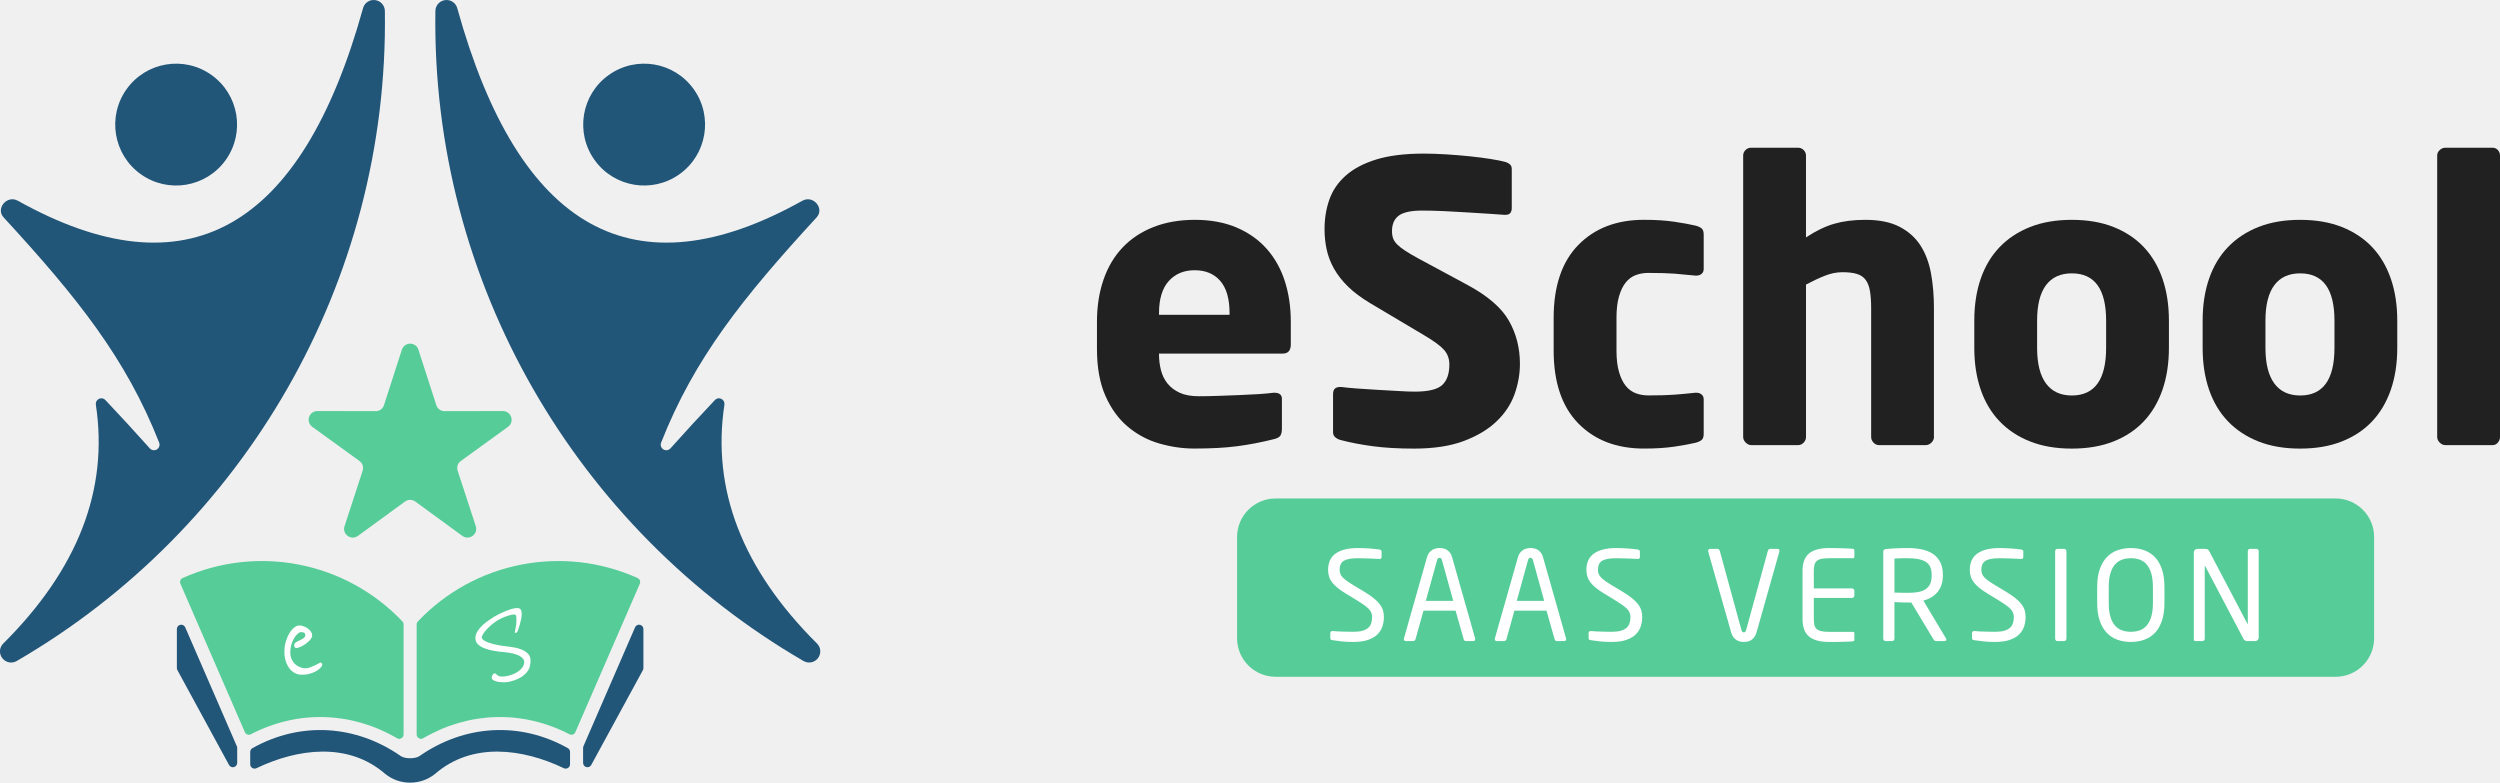
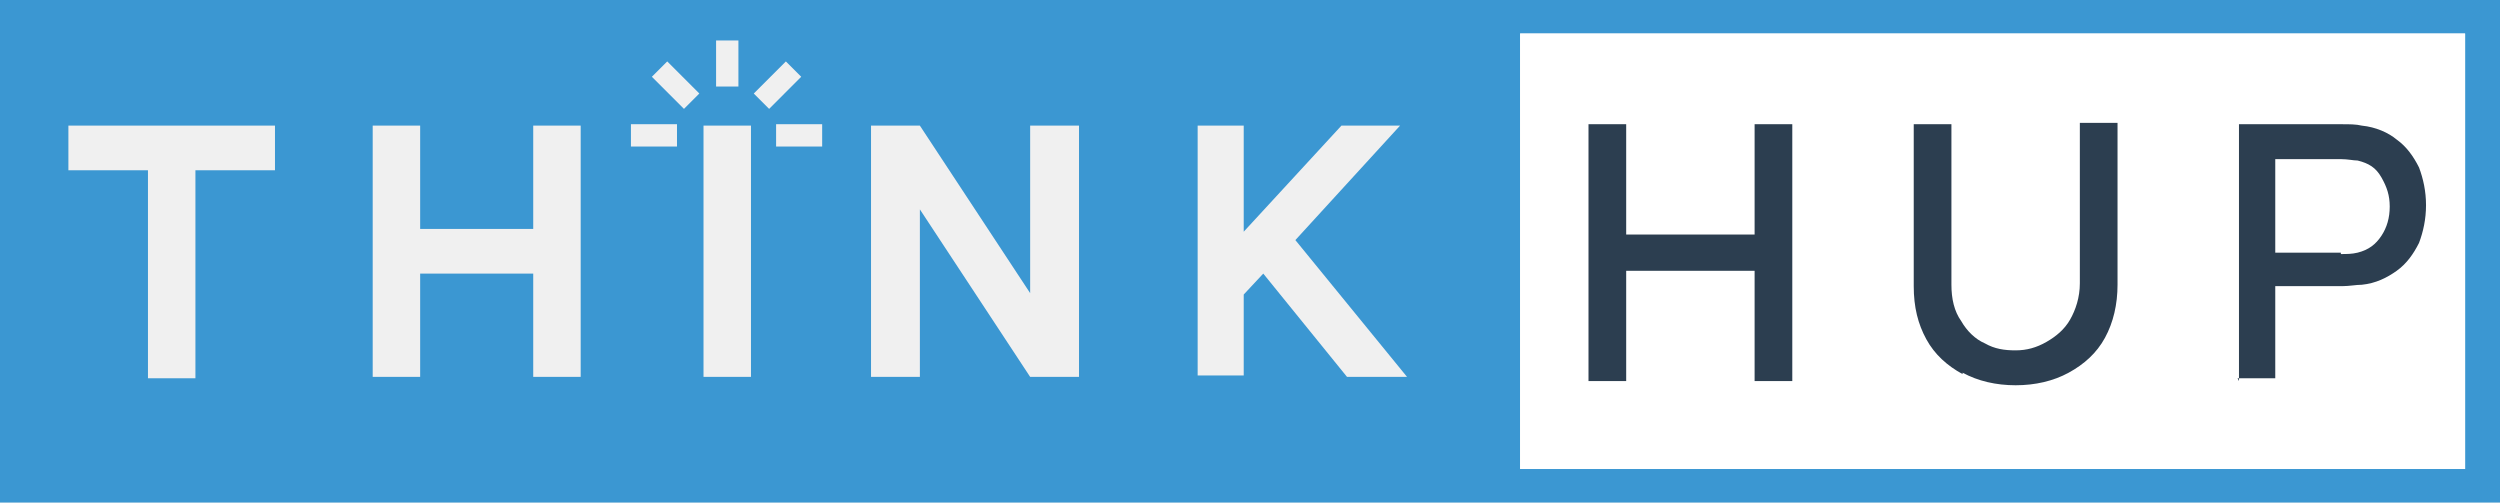
- <svg xmlns="http://www.w3.org/2000/svg" id="Layer_2" data-name="Layer 2" viewBox="0 0 1523.57 476.97">
+ <svg xmlns="http://www.w3.org/2000/svg" id="uuid-c1b28034-caa0-4ba6-9016-3abf9f5b209d" version="1.1" viewBox="0 0 179.1 36">
  <defs>
    <style>
-       .cls-1, .cls-2 {
-         fill: #56cc99;
+       .cls-1 {
+         fill: #3b97d2;
      }

-       .cls-1, .cls-2, .cls-3, .cls-4, .cls-5 {
+       .cls-1, .cls-2, .cls-3 {
        stroke-width: 0px;
      }

-       .cls-2, .cls-3 {
-         fill-rule: evenodd;
+       .cls-2 {
+         fill: #2c3e50;
      }

      .cls-3 {
-         fill: #215679;
-       }
- 
-       .cls-4 {
        fill: #fff;
-       }
- 
-       .cls-5 {
-         fill: #212121;
      }
    </style>
  </defs>
-   <g id="Layer_1-2" data-name="Layer 1">
-     <g id="web_logo" data-name="web logo">
-       <g id="logo">
-         <path class="cls-2" d="m152.88,447.47c28.73-14.9,61.33-13.79,89.1,2.44.85.5,1.81.5,2.65,0,.85-.48,1.33-1.33,1.33-2.29v-67.08c0-.71-.23-1.31-.71-1.81-34.54-36.44-88.29-46.98-133.95-26.46-1.31.6-1.92,2.13-1.35,3.48l39.27,90.41c.31.69.83,1.19,1.56,1.46.69.25,1.42.19,2.1-.15h0Zm194.12,0h0c-28.73-14.9-61.35-13.79-89.1,2.44-.85.5-1.81.5-2.65,0-.85-.48-1.33-1.33-1.33-2.29v-67.08c0-.71.23-1.31.73-1.81,34.52-36.44,88.27-46.98,133.93-26.46,1.31.6,1.92,2.13,1.35,3.48l-39.27,90.41c-.31.69-.83,1.19-1.54,1.46-.73.25-1.44.19-2.12-.15h0Z" />
-         <path class="cls-3" d="m265.18,471.6c22.52-19.54,53.35-15.44,78.43-3.44.83.4,1.75.35,2.54-.15.81-.48,1.25-1.29,1.25-2.23v-7.52c0-.98-.48-1.83-1.37-2.33-29.16-16.39-62.93-14.31-90.41,4.85-2.48,1.75-8.85,1.75-11.35,0-27.48-19.15-61.23-21.23-90.41-4.85-.87.5-1.37,1.35-1.37,2.33v7.52c0,.94.44,1.75,1.25,2.23.79.5,1.71.56,2.56.15,25.06-12,55.89-16.1,78.41,3.44.02.02.06.04.08.06,8.77,7.08,21.54,7.08,30.31,0,.02-.02.06-.04.08-.06h0Z" />
-         <path class="cls-3" d="m355.57,454.76l31.46-72.46c.5-1.15,1.73-1.79,2.98-1.54,1.23.27,2.1,1.33,2.1,2.6v23.77c0,.46-.1.87-.31,1.27l-31.48,57.79c-.6,1.08-1.79,1.62-2.98,1.31-1.17-.31-1.98-1.35-1.98-2.58v-9.1c0-.38.06-.71.21-1.06h0Z" />
-         <path class="cls-3" d="m144.33,454.76l-31.46-72.46c-.5-1.15-1.73-1.79-2.96-1.54-1.25.27-2.12,1.33-2.12,2.6v23.77c0,.46.1.87.33,1.27l31.46,57.79c.6,1.08,1.79,1.62,2.98,1.31,1.17-.31,2-1.35,2-2.58v-9.1c0-.38-.08-.71-.23-1.06h0Z" />
-         <path class="cls-3" d="m10.82,122.3c102.68,57.35,172.81,18.23,210.43-117.33.88-3.27,4.04-5.37,7.4-4.9,3.37.44,5.85,3.23,5.9,6.6,2.5,165.49-86.12,315.92-224.36,396.17-2.96,1.71-6.67.98-8.77-1.71-2.12-2.73-1.87-6.54.58-8.96,45.46-45.25,64.27-93.77,56.41-145.54-.21-1.48.52-2.89,1.88-3.56,1.35-.65,2.9-.37,3.94.73,9.15,9.69,18.17,19.5,27.08,29.46,1.12,1.21,2.88,1.48,4.31.62,1.4-.87,1.98-2.58,1.38-4.13-20.19-51.29-49.79-88.35-94.79-137.26-5.02-5.46,2.12-13.79,8.6-10.17h0Z" />
-         <path class="cls-3" d="m137.58,97.47c-11.9,16.71-35.1,20.6-51.79,8.69-16.69-11.9-20.58-35.08-8.67-51.79,11.9-16.69,35.08-20.58,51.77-8.67,16.71,11.89,20.6,35.08,8.69,51.77h0Z" />
-         <path class="cls-3" d="m489.07,122.3c-102.68,57.35-172.82,18.23-210.41-117.33-.9-3.27-4.06-5.37-7.42-4.9-3.37.44-5.85,3.23-5.9,6.6-2.5,165.49,86.12,315.92,224.36,396.17,2.98,1.71,6.67.98,8.77-1.71,2.12-2.73,1.87-6.54-.58-8.96-45.46-45.25-64.25-93.77-56.41-145.54.21-1.48-.52-2.89-1.88-3.56-1.33-.65-2.9-.37-3.92.73-9.15,9.69-18.19,19.5-27.1,29.46-1.1,1.21-2.88,1.48-4.31.62-1.4-.87-1.98-2.58-1.37-4.13,20.17-51.29,49.79-88.35,94.77-137.26,5.02-5.46-2.12-13.79-8.6-10.17h0Z" />
-         <path class="cls-3" d="m362.32,97.47c11.9,16.71,35.1,20.6,51.79,8.69,16.69-11.9,20.6-35.08,8.67-51.79-11.89-16.69-35.08-20.58-51.77-8.67-16.71,11.89-20.6,35.08-8.69,51.77h0Z" />
-         <path class="cls-2" d="m255,213.13l10.9,33.77c.73,2.23,2.71,3.69,5.06,3.67l35.52-.06c2.33,0,4.35,1.44,5.06,3.67.73,2.23-.04,4.58-1.94,5.94l-28.75,20.81c-1.9,1.38-2.67,3.73-1.94,5.96l11.04,33.75c.73,2.23-.04,4.58-1.92,5.94-1.9,1.38-4.37,1.38-6.27,0l-28.67-20.92c-1.9-1.38-4.37-1.38-6.27,0l-28.67,20.92c-1.88,1.38-4.37,1.38-6.27,0-1.88-1.37-2.65-3.71-1.9-5.94l11.02-33.75c.73-2.23-.04-4.58-1.94-5.96l-28.75-20.81c-1.9-1.37-2.67-3.71-1.94-5.94.73-2.23,2.71-3.67,5.06-3.67l35.52.06c2.35.02,4.33-1.44,5.06-3.67l10.9-33.77c.73-2.23,2.71-3.69,5.06-3.69s4.33,1.46,5.06,3.69h0Z" />
-         <path class="cls-4" d="m196.32,404.57c.06.11.08.28.08.51,0,.34-.25.85-.77,1.53-.17.23-.54.59-1.11,1.11-.57.51-1.33,1.02-2.3,1.53-.96.51-2.14.96-3.53,1.36-1.39.4-3.02.59-4.89.59-1.3,0-2.58-.3-3.83-.89-1.25-.59-2.35-1.47-3.32-2.64-.96-1.16-1.76-2.61-2.38-4.34-.62-1.73-.94-3.75-.94-6.08s.28-4.28.85-6.21c.57-1.93,1.29-3.63,2.17-5.1.88-1.47,1.86-2.64,2.93-3.49,1.08-.85,2.13-1.28,3.15-1.28.91,0,1.83.18,2.76.55.94.37,1.79.84,2.55,1.4.77.57,1.37,1.21,1.83,1.91.45.71.68,1.43.68,2.17,0,.85-.38,1.73-1.15,2.64-.77.91-1.69,1.74-2.76,2.51-1.08.77-2.16,1.39-3.23,1.87-1.08.48-1.93.72-2.55.72-.34,0-.64-.16-.89-.47-.25-.31-.38-.69-.38-1.15,0-.79.35-1.42,1.06-1.87.71-.45,1.49-.86,2.34-1.23.85-.37,1.63-.81,2.34-1.32.71-.51,1.06-1.22,1.06-2.13,0-.11-.14-.4-.42-.85-.28-.45-1.05-.68-2.3-.68-.57,0-1.22.33-1.96.98-.74.65-1.45,1.53-2.13,2.64-.68,1.11-1.25,2.41-1.7,3.91-.45,1.5-.68,3.13-.68,4.89,0,1.47.27,2.81.81,4,.54,1.19,1.23,2.2,2.08,3.02.85.82,1.84,1.46,2.98,1.91,1.13.45,2.3.68,3.49.68.85,0,1.77-.18,2.76-.55.99-.37,1.93-.76,2.81-1.19.88-.42,1.64-.82,2.3-1.19.65-.37,1.06-.55,1.23-.55s.35.09.55.26c.2.17.33.34.38.51Z" />
-         <path class="cls-4" d="m323.31,402.44c0,2.55-.45,4.55-1.36,6-.91,1.45-2.24,2.79-4,4.04-.45.28-1.08.62-1.87,1.02-.79.4-1.67.77-2.64,1.11-.96.34-1.98.62-3.06.85-1.08.23-2.07.34-2.98.34-2.55,0-4.48-.27-5.78-.81-1.3-.54-1.96-1.18-1.96-1.91,0-.79.23-1.45.68-1.96.45-.51.85-.79,1.19-.85l.94.68c.28.28.68.58,1.19.89.51.31,1.33.47,2.47.47,1.08,0,2.38-.18,3.91-.55,1.53-.37,2.99-.94,4.38-1.7,1.39-.77,2.58-1.71,3.57-2.85.99-1.13,1.49-2.44,1.49-3.91,0-1.3-.98-2.51-2.93-3.61s-5.03-1.86-9.23-2.25c-2.15-.17-4.28-.44-6.38-.81-2.1-.37-3.98-.88-5.65-1.53-1.67-.65-3.02-1.47-4.04-2.47-1.02-.99-1.53-2.22-1.53-3.7s.4-2.78,1.19-4.08c.79-1.3,1.77-2.51,2.93-3.61,1.16-1.1,2.37-2.08,3.61-2.93,1.25-.85,2.3-1.56,3.15-2.13.68-.4,1.63-.92,2.85-1.57,1.22-.65,2.52-1.28,3.91-1.87,1.39-.6,2.78-1.11,4.17-1.53,1.39-.43,2.56-.64,3.53-.64,1.13,0,1.9.31,2.3.93.4.62.6,1.5.6,2.64,0,.96-.11,1.99-.34,3.06-.23,1.08-.48,2.12-.77,3.15-.28,1.02-.55,1.91-.81,2.68-.25.76-.44,1.26-.55,1.49-.23.51-.48.85-.77,1.02-.28.17-.48.25-.6.25-.23,0-.34-.14-.34-.42,0-.17.04-.5.13-.98.08-.48.2-1.06.34-1.74.14-.68.26-1.42.34-2.21.08-.79.13-1.59.13-2.38,0-1.25-.06-2.15-.17-2.72-.11-.57-.57-.85-1.36-.85s-1.87.21-3.23.64c-1.36.42-2.75.95-4.17,1.57-1.53.68-3.02,1.56-4.46,2.64-1.45,1.08-2.74,2.18-3.87,3.32-1.13,1.13-2.06,2.23-2.76,3.27-.71,1.05-1.06,1.88-1.06,2.51,0,.68.47,1.32,1.4,1.91.94.59,2.13,1.12,3.57,1.57,1.45.45,3.05.85,4.8,1.19,1.76.34,3.49.6,5.19.77,1.42.17,2.98.4,4.68.68,1.7.28,3.29.74,4.76,1.36,1.47.62,2.72,1.46,3.74,2.51,1.02,1.05,1.53,2.4,1.53,4.04Z" />
-       </g>
-       <g id="text">
-         <g>
-           <path class="cls-5" d="m786.66,209.82c0,3.78-1.65,5.67-4.96,5.67h-75.37v.47c0,3.28.39,6.48,1.18,9.6.79,3.12,2.13,5.85,4.02,8.19,1.89,2.34,4.37,4.22,7.44,5.62,3.07,1.41,6.97,2.11,11.69,2.11,3.78,0,7.8-.08,12.05-.24,4.25-.15,8.46-.31,12.64-.47,4.17-.16,8.07-.35,11.7-.59,3.62-.24,6.62-.51,8.98-.83h.71c2.99,0,4.49,1.27,4.49,3.79v18.09c0,1.91-.32,3.33-.95,4.28-.63.95-1.97,1.67-4.02,2.14-7.56,1.91-14.97,3.33-22.21,4.28-7.25.95-15.99,1.43-26.23,1.43-7.09,0-14.18-1.03-21.26-3.07-7.09-2.04-13.47-5.43-19.14-10.16-5.67-4.73-10.24-10.99-13.7-18.78-3.47-7.8-5.2-17.37-5.2-28.71v-16.54c0-9.45,1.34-18.03,4.02-25.75,2.68-7.71,6.57-14.25,11.69-19.61,5.12-5.35,11.38-9.49,18.78-12.4,7.4-2.91,15.83-4.37,25.28-4.37s18.07,1.58,25.4,4.72c7.32,3.15,13.43,7.48,18.31,13,4.88,5.51,8.54,12.05,10.99,19.61,2.44,7.56,3.66,15.83,3.66,24.81v13.7Zm-37.33-18.9c0-8.82-1.89-15.39-5.67-19.73-3.78-4.33-8.98-6.5-15.59-6.5s-11.89,2.21-15.83,6.62c-3.94,4.41-5.91,10.95-5.91,19.61v.94h43v-.94Z" />
-           <path class="cls-5" d="m926.29,221.64c0,6.3-1.1,12.52-3.31,18.67-2.21,6.14-5.87,11.66-10.99,16.54-5.12,4.88-11.78,8.86-19.96,11.93-8.19,3.07-18.27,4.61-30.24,4.61-9.45,0-17.76-.47-24.93-1.42-7.17-.95-13.74-2.2-19.73-3.78-1.26-.31-2.36-.86-3.31-1.65-.95-.79-1.42-1.81-1.42-3.07v-23.15c0-1.73.39-2.91,1.18-3.54.79-.63,1.81-.95,3.07-.95h.71c2.36.32,5.63.63,9.8.95,4.17.32,8.46.59,12.88.83,4.41.24,8.62.47,12.64.71s7.21.35,9.57.35c8.19,0,13.74-1.34,16.66-4.02,2.91-2.68,4.37-6.85,4.37-12.52,0-3.46-1.06-6.42-3.19-8.86-2.13-2.44-6.26-5.47-12.4-9.1l-32.6-19.37c-5.51-3.31-10.04-6.69-13.58-10.16-3.54-3.46-6.38-7.09-8.51-10.87-2.13-3.78-3.62-7.68-4.49-11.7-.87-4.02-1.3-8.15-1.3-12.4,0-6.46.98-12.48,2.95-18.07,1.97-5.59,5.32-10.47,10.04-14.65,4.73-4.17,10.95-7.44,18.67-9.8,7.72-2.36,17.33-3.54,28.82-3.54,4.25,0,8.86.16,13.82.47,4.96.32,9.72.71,14.29,1.18,4.57.47,8.82,1.03,12.76,1.65,3.93.63,7.01,1.26,9.21,1.89.95.32,1.77.79,2.48,1.42.71.63,1.06,1.58,1.06,2.83v23.86c0,1.1-.28,2.05-.83,2.84-.55.79-1.62,1.18-3.19,1.18h-.47c-1.73-.15-4.53-.35-8.39-.59-3.86-.24-8.23-.51-13.11-.83-4.88-.31-9.89-.59-15-.83-5.12-.24-9.65-.35-13.58-.35-6.77,0-11.54,1.03-14.29,3.07-2.76,2.05-4.13,5.2-4.13,9.45,0,1.73.24,3.23.71,4.49.47,1.26,1.3,2.48,2.48,3.66,1.18,1.18,2.79,2.44,4.84,3.78,2.04,1.34,4.64,2.88,7.8,4.61l30.24,16.3c12.29,6.62,20.67,13.86,25.16,21.74,4.49,7.88,6.73,16.62,6.73,26.23Z" />
-           <path class="cls-5" d="m1038.28,264.4c0,1.74-.39,2.95-1.18,3.66-.79.71-2.05,1.3-3.78,1.77-3.31.79-7.6,1.57-12.88,2.36-5.28.79-11.46,1.18-18.55,1.18-16.7,0-30.05-5.12-40.05-15.36-10-10.24-15-25.04-15-44.42v-19.85c0-19.37,5-34.18,15-44.42,10-10.24,23.35-15.36,40.05-15.36,7.09,0,13.27.39,18.55,1.18,5.28.79,9.57,1.58,12.88,2.36,1.73.47,2.99,1.06,3.78,1.77.79.71,1.18,1.93,1.18,3.66v21.03c0,1.26-.44,2.24-1.3,2.95-.87.71-1.93,1.06-3.19,1.06h-.47c-4.41-.47-8.62-.86-12.64-1.18-4.02-.31-9.41-.47-16.18-.47-2.68,0-5.2.44-7.56,1.3-2.36.87-4.41,2.36-6.14,4.49-1.73,2.13-3.11,4.96-4.13,8.5-1.03,3.54-1.54,7.92-1.54,13.11v19.85c0,5.2.51,9.57,1.54,13.11,1.02,3.54,2.4,6.38,4.13,8.51,1.73,2.13,3.78,3.62,6.14,4.49,2.36.87,4.88,1.3,7.56,1.3,6.77,0,12.17-.15,16.18-.47,4.02-.31,8.23-.71,12.64-1.18h.47c1.26,0,2.32.35,3.19,1.06.86.71,1.3,1.69,1.3,2.95v21.03Z" />
-           <path class="cls-5" d="m1178.62,266.29c0,1.26-.51,2.4-1.54,3.43s-2.17,1.54-3.43,1.54h-28.59c-1.26,0-2.36-.51-3.31-1.53-.95-1.02-1.42-2.16-1.42-3.42v-78.5c0-4.09-.24-7.54-.71-10.37s-1.34-5.11-2.6-6.83c-1.26-1.73-3.03-2.95-5.32-3.66-2.29-.71-5.24-1.06-8.86-1.06s-7.01.71-10.63,2.12c-3.62,1.41-7.48,3.22-11.58,5.42v92.88c0,1.26-.47,2.4-1.42,3.42-.95,1.02-2.05,1.53-3.31,1.53h-28.59c-1.26,0-2.4-.51-3.43-1.54-1.03-1.02-1.54-2.16-1.54-3.43V94.76c0-1.26.47-2.36,1.42-3.31s2.04-1.42,3.31-1.42h28.82c1.26,0,2.36.48,3.31,1.42.94.95,1.42,2.05,1.42,3.31v49.92c5.98-3.96,11.73-6.74,17.25-8.33,5.51-1.59,11.81-2.38,18.9-2.38,8.51,0,15.48,1.42,20.91,4.25,5.43,2.84,9.69,6.66,12.76,11.46,3.07,4.81,5.2,10.48,6.38,17.01,1.18,6.54,1.77,13.51,1.77,20.91v78.68Z" />
-           <path class="cls-5" d="m1321.8,211.95c0,9.45-1.3,17.96-3.91,25.52-2.61,7.56-6.39,13.98-11.36,19.26-4.97,5.28-11.13,9.37-18.47,12.29-7.34,2.91-15.82,4.37-25.45,4.37s-18.11-1.46-25.45-4.37c-7.34-2.91-13.53-7.01-18.58-12.29-5.05-5.28-8.88-11.7-11.48-19.26-2.61-7.56-3.91-16.07-3.91-25.52v-16.54c0-9.45,1.3-17.96,3.91-25.52,2.6-7.56,6.43-13.98,11.48-19.25,5.05-5.28,11.25-9.37,18.58-12.29,7.34-2.91,15.82-4.37,25.45-4.37s18.11,1.46,25.45,4.37c7.34,2.92,13.49,7.01,18.47,12.29,4.97,5.28,8.76,11.7,11.36,19.25,2.6,7.56,3.91,16.07,3.91,25.52v16.54Zm-38.27-16.54c0-19.21-6.97-28.82-20.91-28.82-6.89,0-12.14,2.4-15.74,7.21-3.6,4.81-5.41,12.01-5.41,21.62v16.54c0,9.61,1.8,16.86,5.41,21.74,3.6,4.88,8.85,7.32,15.74,7.32,13.94,0,20.91-9.69,20.91-29.06v-16.54Z" />
-           <path class="cls-5" d="m1460.96,211.95c0,9.45-1.3,17.96-3.91,25.52-2.61,7.56-6.39,13.98-11.36,19.26-4.97,5.28-11.13,9.37-18.47,12.29-7.34,2.91-15.82,4.37-25.45,4.37s-18.11-1.46-25.45-4.37c-7.34-2.91-13.53-7.01-18.58-12.29-5.05-5.28-8.88-11.7-11.48-19.26-2.61-7.56-3.91-16.07-3.91-25.52v-16.54c0-9.45,1.3-17.96,3.91-25.52,2.6-7.56,6.43-13.98,11.48-19.25,5.05-5.28,11.25-9.37,18.58-12.29,7.34-2.91,15.82-4.37,25.45-4.37s18.11,1.46,25.45,4.37c7.34,2.92,13.49,7.01,18.47,12.29,4.97,5.28,8.76,11.7,11.36,19.25,2.6,7.56,3.91,16.07,3.91,25.52v16.54Zm-38.27-16.54c0-19.21-6.97-28.82-20.91-28.82-6.89,0-12.14,2.4-15.74,7.21-3.6,4.81-5.41,12.01-5.41,21.62v16.54c0,9.61,1.8,16.86,5.41,21.74,3.6,4.88,8.85,7.32,15.74,7.32,13.94,0,20.91-9.69,20.91-29.06v-16.54Z" />
-           <path class="cls-5" d="m1523.57,266.29c0,1.26-.44,2.4-1.3,3.43-.87,1.03-1.93,1.54-3.19,1.54h-28.82c-1.26,0-2.4-.51-3.43-1.54-1.03-1.02-1.54-2.16-1.54-3.43V94.76c0-1.26.51-2.36,1.54-3.31,1.02-.94,2.16-1.42,3.43-1.42h28.82c1.26,0,2.32.47,3.19,1.42.86.95,1.3,2.05,1.3,3.31v171.53Z" />
-         </g>
-         <rect class="cls-1" x="753.91" y="303.78" width="692.94" height="108.67" rx="23.48" ry="23.48" />
-         <g>
-           <path class="cls-4" d="m843.38,376.1c0,1.81-.28,3.63-.83,5.44s-1.53,3.44-2.91,4.88c-1.39,1.44-3.29,2.6-5.71,3.48s-5.5,1.32-9.22,1.32c-2.67,0-5.02-.11-7.03-.34-2.02-.23-3.86-.47-5.52-.72-.66-.1-1.06-.25-1.21-.45-.15-.2-.23-.5-.23-.91v-3.02c0-.4.12-.71.38-.91.25-.2.55-.3.91-.3h.23c.86.1,1.83.18,2.91.23,1.08.05,2.19.09,3.33.11,1.13.03,2.24.05,3.33.08,1.08.03,2.05.04,2.91.04,2.27,0,4.15-.21,5.63-.64,1.49-.43,2.66-1.03,3.52-1.82.86-.78,1.46-1.73,1.81-2.83.35-1.11.53-2.32.53-3.63,0-.96-.15-1.83-.45-2.61-.3-.78-.81-1.55-1.51-2.31-.71-.76-1.64-1.55-2.8-2.38-1.16-.83-2.6-1.78-4.31-2.84l-7.33-4.46c-3.48-2.12-6.09-4.25-7.83-6.39-1.74-2.14-2.61-4.73-2.61-7.75,0-4.59,1.58-7.96,4.73-10.13,3.15-2.17,7.62-3.25,13.42-3.25,1.11,0,2.28.03,3.52.08,1.23.05,2.44.11,3.63.19,1.18.08,2.31.18,3.36.3,1.06.13,1.94.24,2.65.34.86.15,1.29.58,1.29,1.29v3.25c0,.81-.43,1.21-1.29,1.21h-.15c-1.66-.1-3.69-.2-6.09-.3-2.39-.1-4.7-.15-6.92-.15-3.93,0-6.77.5-8.51,1.51-1.74,1.01-2.61,2.9-2.61,5.67,0,1.77.65,3.3,1.96,4.61,1.31,1.31,3.39,2.82,6.26,4.54l6.94,4.16c2.16,1.31,4,2.57,5.5,3.78,1.51,1.21,2.74,2.42,3.69,3.63.96,1.21,1.63,2.47,2.04,3.78.4,1.31.6,2.72.6,4.23Z" />
-           <path class="cls-4" d="m899.03,389.48c0,.81-.43,1.21-1.29,1.21h-4.46c-.35,0-.63-.11-.83-.34-.2-.23-.35-.49-.45-.79l-4.92-17.39h-19.58l-4.84,17.39c-.1.3-.28.57-.53.79-.25.23-.53.34-.83.34h-4.46c-.86,0-1.29-.4-1.29-1.21,0-.25.03-.43.08-.53l13.99-49.23c.3-1.16.74-2.1,1.32-2.84.58-.73,1.22-1.31,1.93-1.74.71-.43,1.45-.73,2.23-.91.78-.18,1.52-.26,2.23-.26s1.44.08,2.19.23c.76.15,1.49.44,2.19.87.71.43,1.35,1.01,1.93,1.74.58.73,1.02,1.68,1.32,2.83l13.99,49.3c.05.1.08.28.08.53Zm-20.27-48.17c-.25-.91-.73-1.36-1.44-1.36-.76,0-1.26.45-1.51,1.36l-6.88,24.88h16.71l-6.88-24.88Z" />
-           <path class="cls-4" d="m954.45,389.48c0,.81-.43,1.21-1.29,1.21h-4.46c-.35,0-.63-.11-.83-.34-.2-.23-.35-.49-.45-.79l-4.92-17.39h-19.58l-4.84,17.39c-.1.3-.28.57-.53.79-.25.23-.53.34-.83.34h-4.46c-.86,0-1.29-.4-1.29-1.21,0-.25.02-.43.08-.53l13.99-49.23c.3-1.16.74-2.1,1.32-2.84.58-.73,1.22-1.31,1.93-1.74.71-.43,1.45-.73,2.23-.91.78-.18,1.52-.26,2.23-.26s1.44.08,2.19.23c.76.15,1.49.44,2.19.87.71.43,1.35,1.01,1.93,1.74.58.73,1.02,1.68,1.32,2.83l13.99,49.3c.05.1.08.28.08.53Zm-20.26-48.17c-.25-.91-.73-1.36-1.44-1.36-.76,0-1.26.45-1.51,1.36l-6.88,24.88h16.71l-6.88-24.88Z" />
-           <path class="cls-4" d="m1000.81,376.1c0,1.81-.28,3.63-.83,5.44s-1.53,3.44-2.91,4.88c-1.39,1.44-3.29,2.6-5.71,3.48s-5.5,1.32-9.22,1.32c-2.67,0-5.02-.11-7.03-.34-2.02-.23-3.86-.47-5.52-.72-.66-.1-1.06-.25-1.21-.45-.15-.2-.23-.5-.23-.91v-3.02c0-.4.12-.71.38-.91.25-.2.55-.3.91-.3h.23c.86.1,1.83.18,2.91.23,1.08.05,2.19.09,3.33.11,1.13.03,2.24.05,3.33.08,1.08.03,2.05.04,2.91.04,2.27,0,4.15-.21,5.63-.64,1.49-.43,2.66-1.03,3.52-1.82.86-.78,1.46-1.73,1.81-2.83.35-1.11.53-2.32.53-3.63,0-.96-.15-1.83-.45-2.61-.3-.78-.81-1.55-1.51-2.31-.71-.76-1.64-1.55-2.8-2.38-1.16-.83-2.6-1.78-4.31-2.84l-7.33-4.46c-3.48-2.12-6.09-4.25-7.83-6.39-1.74-2.14-2.61-4.73-2.61-7.75,0-4.59,1.58-7.96,4.73-10.13,3.15-2.17,7.62-3.25,13.42-3.25,1.11,0,2.28.03,3.52.08,1.23.05,2.44.11,3.63.19,1.18.08,2.31.18,3.36.3,1.06.13,1.94.24,2.65.34.86.15,1.29.58,1.29,1.29v3.25c0,.81-.43,1.21-1.29,1.21h-.15c-1.66-.1-3.69-.2-6.09-.3-2.39-.1-4.7-.15-6.92-.15-3.93,0-6.77.5-8.51,1.51-1.74,1.01-2.61,2.9-2.61,5.67,0,1.77.65,3.3,1.96,4.61,1.31,1.31,3.39,2.82,6.26,4.54l6.94,4.16c2.16,1.31,4,2.57,5.5,3.78,1.51,1.21,2.74,2.42,3.69,3.63.96,1.21,1.63,2.47,2.04,3.78.4,1.31.6,2.72.6,4.23Z" />
-           <path class="cls-4" d="m1084.44,335.79c0,.2-.03.35-.07.45l-13.91,49.23c-.35,1.21-.82,2.18-1.4,2.91-.58.73-1.21,1.31-1.89,1.74-.68.43-1.41.72-2.19.87s-1.53.23-2.23.23-1.44-.08-2.19-.23-1.49-.44-2.19-.87c-.71-.43-1.35-1.01-1.93-1.74-.58-.73-1.05-1.7-1.4-2.91l-13.99-49.23c-.05-.1-.08-.25-.08-.45,0-.4.12-.72.38-.95.25-.23.58-.34.98-.34h4.38c.3,0,.58.11.83.34.25.23.43.49.53.79l13.16,48.17c.3,1.06.8,1.59,1.51,1.59.65,0,1.13-.53,1.44-1.59l13.23-48.17c.1-.3.26-.57.49-.79.23-.23.49-.34.79-.34h4.46c.86,0,1.29.43,1.29,1.29Z" />
-           <path class="cls-4" d="m1130.11,389.78c0,.25-.06.48-.19.68-.13.2-.32.33-.57.38-.71.1-1.66.16-2.87.19s-2.51.06-3.89.11c-1.39.05-2.79.08-4.2.08h-3.78c-5.34,0-9.36-1.08-12.06-3.25-2.7-2.17-4.04-5.77-4.04-10.81v-29.11c0-5.04,1.35-8.64,4.04-10.81,2.7-2.17,6.72-3.25,12.06-3.25,1.11,0,2.36.01,3.74.04,1.39.03,2.76.05,4.12.08,1.36.03,2.65.08,3.86.15,1.21.08,2.22.14,3.02.19.25.05.44.18.57.38.12.2.19.43.19.68v3.78c0,.61-.28.91-.83.91h-14.59c-2.02,0-3.63.14-4.84.42-1.21.28-2.14.73-2.8,1.36-.66.63-1.1,1.45-1.32,2.46-.23,1.01-.34,2.22-.34,3.63v10.51h23.21c.4,0,.76.15,1.06.45.3.3.45.65.45,1.04v2.84c0,.4-.15.75-.45,1.05-.3.3-.66.45-1.06.45h-23.21v12.75c0,1.47.11,2.69.34,3.68s.67,1.8,1.32,2.43c.65.63,1.59,1.09,2.8,1.37,1.21.28,2.82.42,4.84.42h14.59c.55,0,.83.3.83.91v3.86Z" />
-           <path class="cls-4" d="m1186.14,389.71c0,.66-.33.98-.98.98h-4.84c-.45,0-.82-.04-1.1-.11-.28-.08-.57-.37-.87-.87l-13.54-22.53h-1.97c-1.26,0-2.46-.01-3.59-.04-1.13-.02-2.71-.09-4.73-.19v22.23c0,.4-.13.76-.38,1.06-.25.3-.58.45-.98.45h-4.08c-.4,0-.73-.15-.98-.45-.25-.3-.38-.65-.38-1.06v-52.93c0-.55.12-.95.38-1.17.25-.23.73-.39,1.44-.49.81-.1,1.75-.19,2.84-.26,1.08-.08,2.22-.14,3.4-.19,1.18-.05,2.38-.09,3.59-.11,1.21-.03,2.37-.04,3.48-.04,2.97,0,5.76.28,8.36.83,2.6.56,4.84,1.46,6.73,2.72,1.89,1.26,3.38,2.92,4.46,4.99,1.08,2.07,1.63,4.64,1.63,7.71v.53c0,2.12-.29,4.02-.87,5.71-.58,1.69-1.4,3.16-2.46,4.42-1.06,1.26-2.32,2.32-3.78,3.18-1.46.86-3.05,1.51-4.76,1.97l13.76,22.99c.15.25.23.48.23.68Zm-8.92-39.47c0-3.78-1.21-6.4-3.63-7.86-2.42-1.46-6-2.19-10.74-2.19h-2.04c-.76,0-1.53.01-2.31.04-.78.03-1.53.05-2.23.08-.71.03-1.29.06-1.74.11v20.72c1.66.05,3.25.09,4.76.11,1.51.03,2.7.04,3.55.04,2.32,0,4.37-.16,6.16-.49,1.79-.33,3.29-.89,4.5-1.7,1.21-.81,2.13-1.88,2.76-3.21.63-1.33.94-3.04.94-5.1v-.53Z" />
-           <path class="cls-4" d="m1234.46,376.1c0,1.81-.28,3.63-.83,5.44s-1.52,3.44-2.91,4.88-3.29,2.6-5.71,3.48c-2.42.88-5.5,1.32-9.22,1.32-2.67,0-5.02-.11-7.03-.34-2.02-.23-3.86-.47-5.52-.72-.66-.1-1.06-.25-1.21-.45-.15-.2-.23-.5-.23-.91v-3.02c0-.4.13-.71.38-.91.25-.2.55-.3.91-.3h.23c.86.1,1.83.18,2.91.23,1.08.05,2.19.09,3.33.11,1.13.03,2.24.05,3.33.08,1.08.03,2.05.04,2.91.04,2.27,0,4.15-.21,5.63-.64,1.49-.43,2.66-1.03,3.52-1.82.86-.78,1.46-1.73,1.81-2.83.35-1.11.53-2.32.53-3.63,0-.96-.15-1.83-.45-2.61-.3-.78-.81-1.55-1.51-2.31-.71-.76-1.64-1.55-2.8-2.38-1.16-.83-2.6-1.78-4.31-2.84l-7.33-4.46c-3.48-2.12-6.09-4.25-7.83-6.39-1.74-2.14-2.61-4.73-2.61-7.75,0-4.59,1.57-7.96,4.73-10.13,3.15-2.17,7.62-3.25,13.42-3.25,1.11,0,2.28.03,3.52.08,1.24.05,2.45.11,3.63.19,1.18.08,2.31.18,3.37.3,1.06.13,1.94.24,2.65.34.86.15,1.29.58,1.29,1.29v3.25c0,.81-.43,1.21-1.29,1.21h-.15c-1.66-.1-3.69-.2-6.09-.3-2.4-.1-4.7-.15-6.92-.15-3.93,0-6.77.5-8.51,1.51-1.74,1.01-2.61,2.9-2.61,5.67,0,1.77.65,3.3,1.96,4.61,1.31,1.31,3.39,2.82,6.26,4.54l6.94,4.16c2.16,1.31,4,2.57,5.5,3.78,1.51,1.21,2.74,2.42,3.69,3.63.96,1.21,1.63,2.47,2.04,3.78.4,1.31.6,2.72.6,4.23Z" />
-           <path class="cls-4" d="m1259.34,389.18c0,.4-.13.76-.38,1.06-.25.3-.58.45-.98.45h-4.16c-.4,0-.73-.15-.98-.45-.25-.3-.38-.65-.38-1.06v-53.23c0-.4.12-.74.38-1.02.25-.28.58-.42.98-.42h4.16c.4,0,.73.14.98.42.25.28.38.62.38,1.02v53.23Z" />
-           <path class="cls-4" d="m1319.07,367.48c0,4.18-.51,7.78-1.52,10.78-1.01,3-2.42,5.46-4.24,7.37-1.82,1.92-3.98,3.33-6.48,4.23s-5.24,1.36-8.22,1.36-5.72-.45-8.22-1.36-4.66-2.32-6.48-4.23c-1.82-1.92-3.25-4.37-4.28-7.37-1.04-3-1.55-6.59-1.55-10.78v-9.75c0-4.18.52-7.78,1.55-10.77,1.03-3,2.46-5.46,4.28-7.37,1.82-1.92,3.98-3.33,6.48-4.23s5.24-1.36,8.22-1.36,5.72.45,8.22,1.36,4.66,2.32,6.48,4.23c1.82,1.92,3.23,4.37,4.24,7.37,1.01,3,1.52,6.59,1.52,10.77v9.75Zm-7.03-9.75c0-3.18-.31-5.87-.94-8.09-.63-2.22-1.52-4.03-2.68-5.44-1.16-1.41-2.56-2.43-4.22-3.06-1.66-.63-3.52-.95-5.58-.95s-3.92.32-5.58.95c-1.66.63-3.08,1.65-4.26,3.06-1.18,1.41-2.08,3.23-2.71,5.44-.63,2.22-.94,4.92-.94,8.09v9.75c0,3.18.31,5.87.94,8.09.63,2.22,1.52,4.03,2.68,5.44,1.16,1.41,2.58,2.43,4.26,3.06,1.68.63,3.56.95,5.62.95s3.92-.31,5.58-.95c1.66-.63,3.07-1.65,4.22-3.06,1.16-1.41,2.05-3.23,2.68-5.44.63-2.22.94-4.92.94-8.09v-9.75Z" />
-           <path class="cls-4" d="m1376.54,388.5c0,.6-.21,1.12-.64,1.55-.42.43-.94.64-1.53.64h-4.64c-1.21,0-2.02-.4-2.42-1.21l-23.37-44.39c-.1-.15-.18-.23-.23-.23s-.08.08-.08.23v44.16c0,.4-.13.74-.38,1.02-.25.28-.58.42-.98.42h-3.93c-.4,0-.73-.05-.98-.15-.25-.1-.38-.35-.38-.76v-53.16c0-.6.21-1.11.64-1.51.43-.4.95-.61,1.55-.61h4.16c1.06,0,1.76.11,2.12.34.35.23.68.62.98,1.17l23.21,44.16.15.23s.08-.08.08-.23v-44.24c0-.4.12-.74.37-1.02.25-.28.57-.42.97-.42h3.96c.4,0,.72.14.97.42.25.28.38.62.38,1.02v52.55Z" />
-         </g>
-       </g>
-     </g>
-   </g>
+   <path class="cls-1" d="M0,0v36h179.1V0H0ZM51.3,2.9h1.6v3.3h-1.6v-3.3ZM19.7,12.2h-5.7v14.9h-3.4v-14.9h-5.7v-3.2h14.8v3.2ZM41.6,27h-3.4v-7.4h-8.1v7.4h-3.4V9h3.4v7.4h8.1v-7.4h3.4v18ZM48.5,10.5h-3.3v-1.6h3.3v1.6ZM49,7.8l-2.3-2.3,1.1-1.1,2.3,2.3-1.1,1.1ZM53.8,27h-3.4V9h3.4v18ZM54,6.7l2.3-2.3,1.1,1.1-2.3,2.3-1.1-1.1ZM58.9,10.5h-3.3v-1.6h3.3v1.6ZM77.3,27h-3.5l-7.9-12v12h-3.5V9h3.5l7.9,12v-12h3.5v18ZM96.5,27h0s-6-7.4-6-7.4l-1.4,1.5v5.8h-3.3V9h3.3v7.6l7-7.6h4.2l-7.5,8.2,8,9.8h-4.2ZM176.6,33.6h-67.7V2.4h67.7v31.2Z" />
+   <rect class="cls-3" x="108.9" y="2.4" width="67.7" height="31.2" />
+   <path class="cls-2" d="M116.5,27.3h-2.7V8.9h2.7v7.9h9.2v-7.9h2.7v18.4h-2.7v-7.9h-9.2s0,7.9,0,7.9Z" />
+   <path class="cls-2" d="M140.6,26.8c-1.1-.6-2-1.4-2.6-2.5s-.9-2.3-.9-3.8v-11.6h2.7v11.5c0,1,.2,1.9.7,2.6.4.7,1,1.3,1.7,1.6.7.4,1.4.5,2.2.5s1.5-.2,2.2-.6c.7-.4,1.3-.9,1.7-1.6s.7-1.6.7-2.6v-11.5h2.7v11.6c0,1.4-.3,2.7-.9,3.8-.6,1.1-1.5,1.9-2.6,2.5s-2.4.9-3.8.9-2.7-.3-3.8-.9h0Z" />
+   <path class="cls-2" d="M160.4,27.3V8.9h7.4c.5,0,1,0,1.4.1,1,.1,1.9.5,2.5,1,.7.5,1.2,1.2,1.6,2,.3.8.5,1.7.5,2.7s-.2,1.9-.5,2.7c-.4.8-.9,1.5-1.6,2-.7.5-1.5.9-2.5,1-.4,0-.9.1-1.4.1h-4.8v6.6h-2.7,0ZM167.7,18.2c.4,0,.8,0,1.2-.1.8-.2,1.3-.6,1.7-1.2s.6-1.3.6-2.1-.2-1.4-.6-2.1-.9-1-1.7-1.2c-.3,0-.7-.1-1.2-.1h-4.7v6.7h4.7Z" />
</svg>
